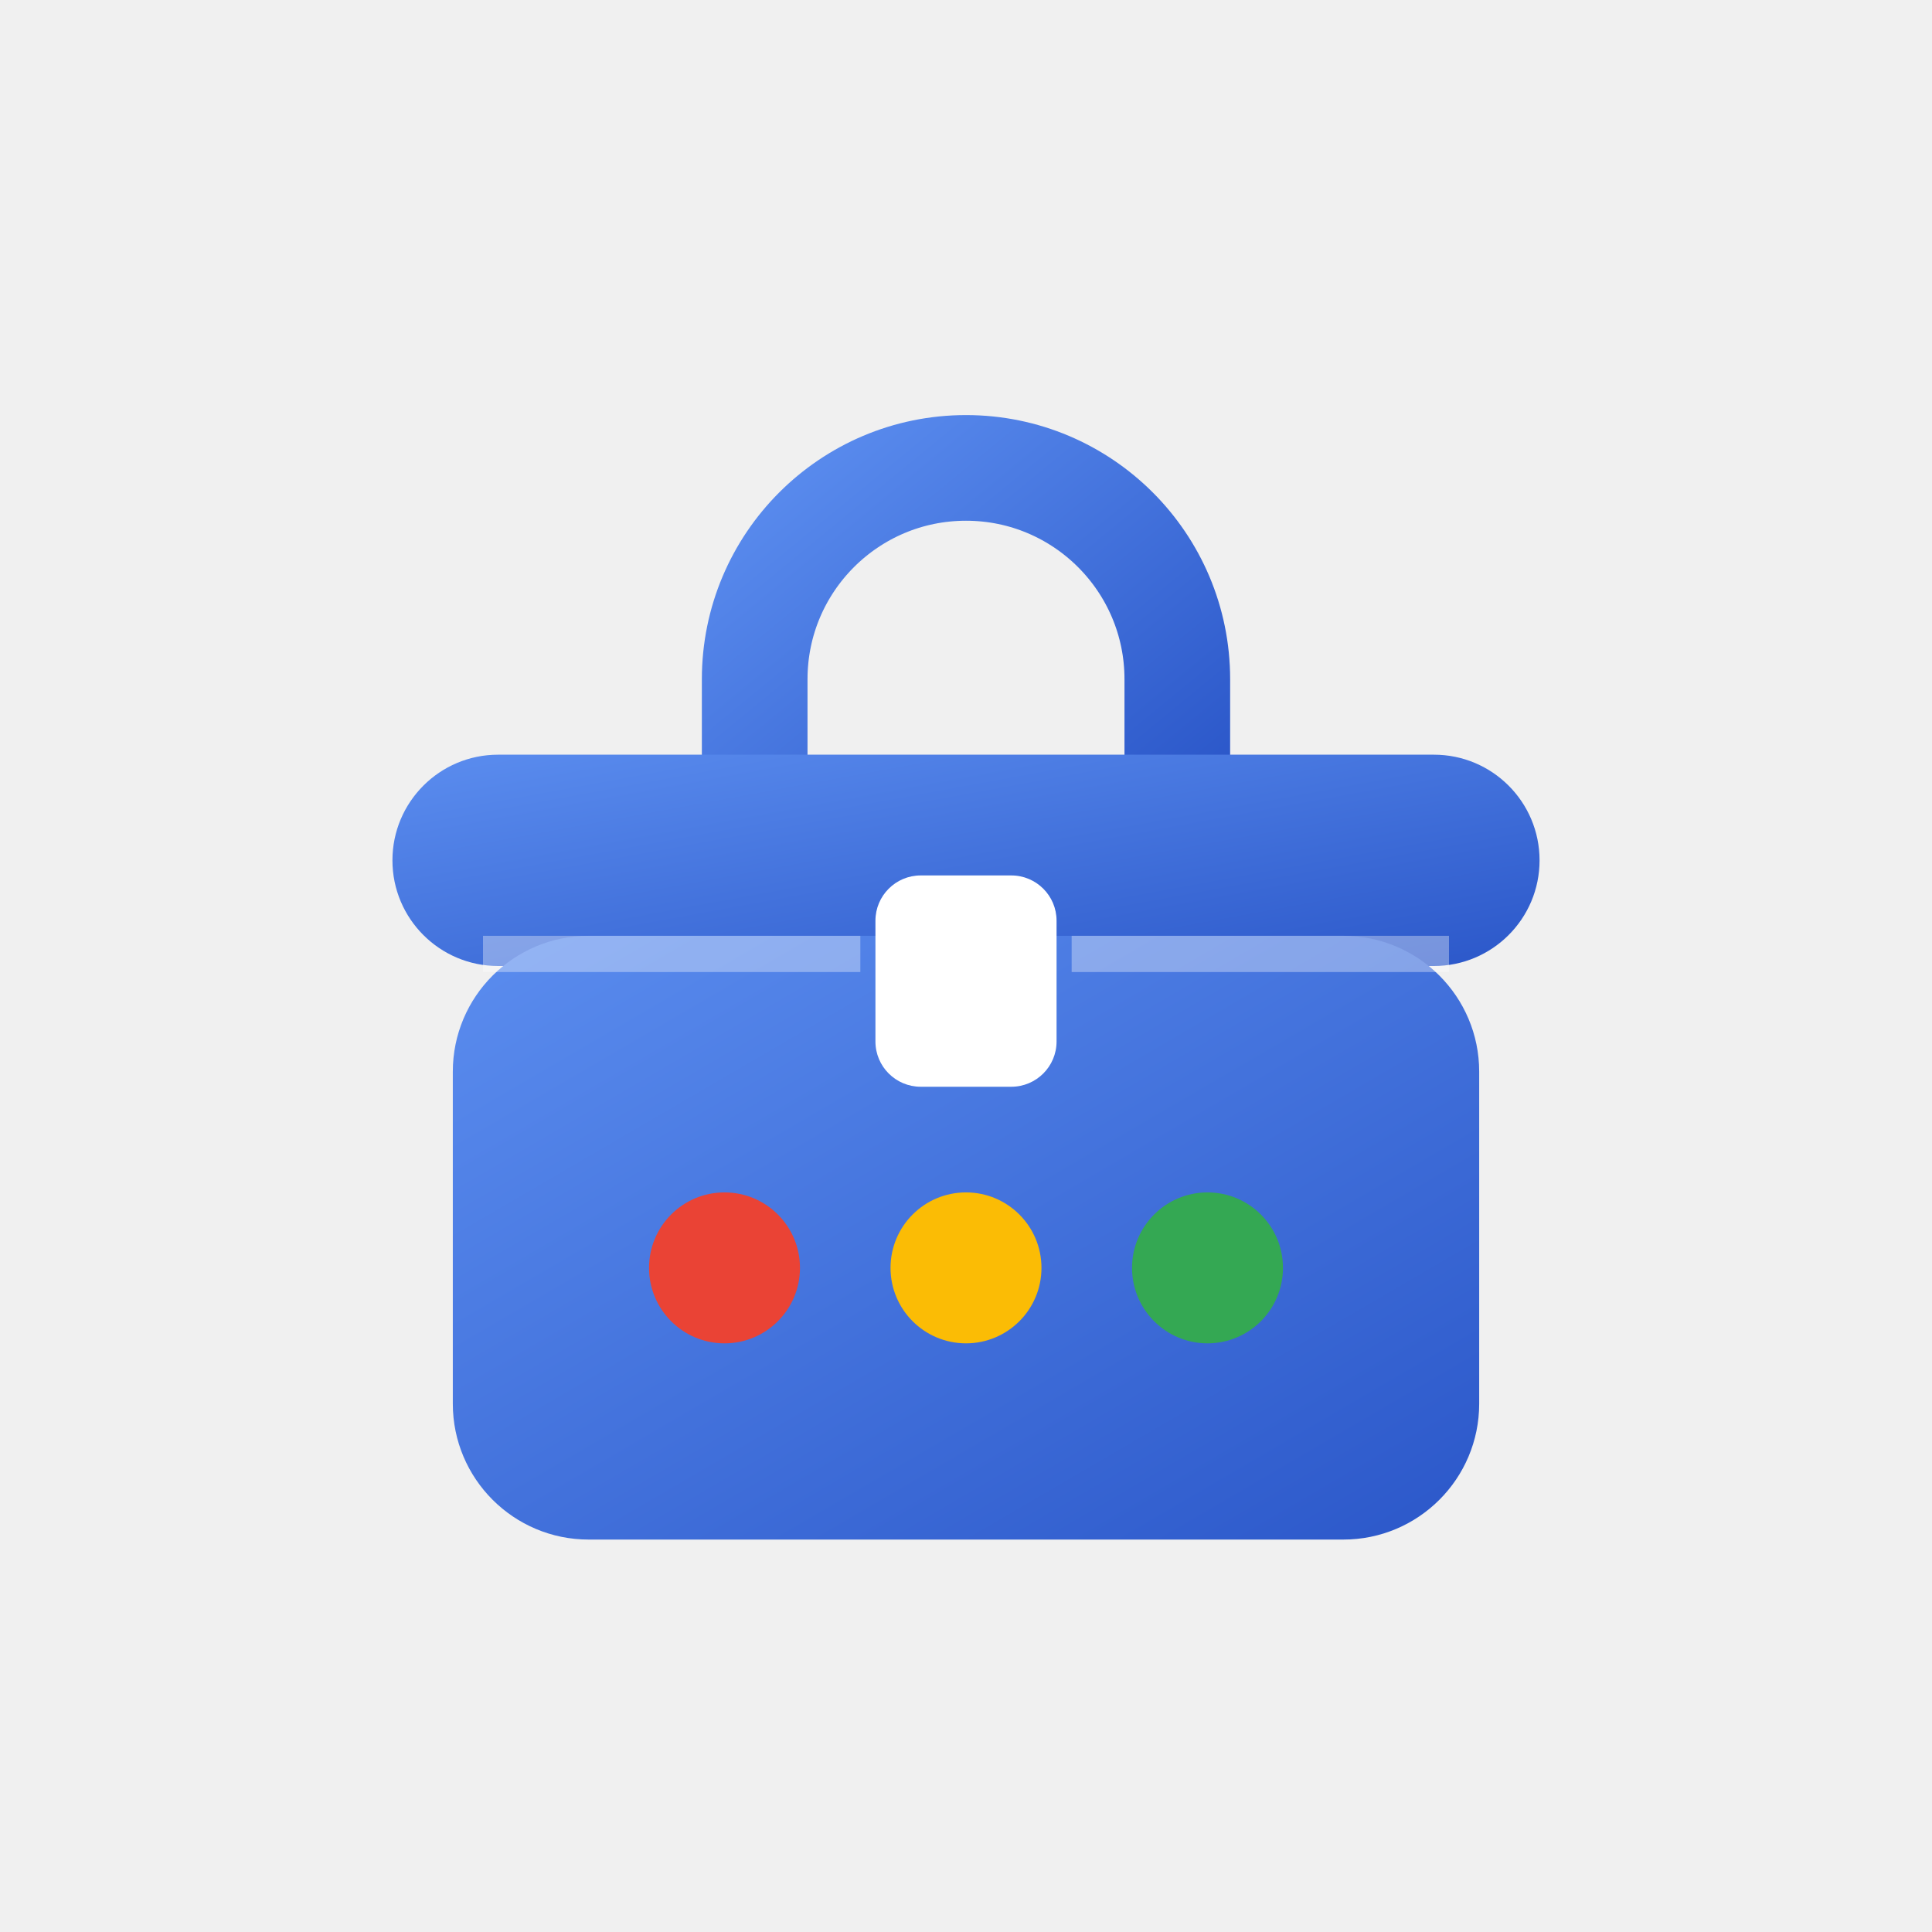
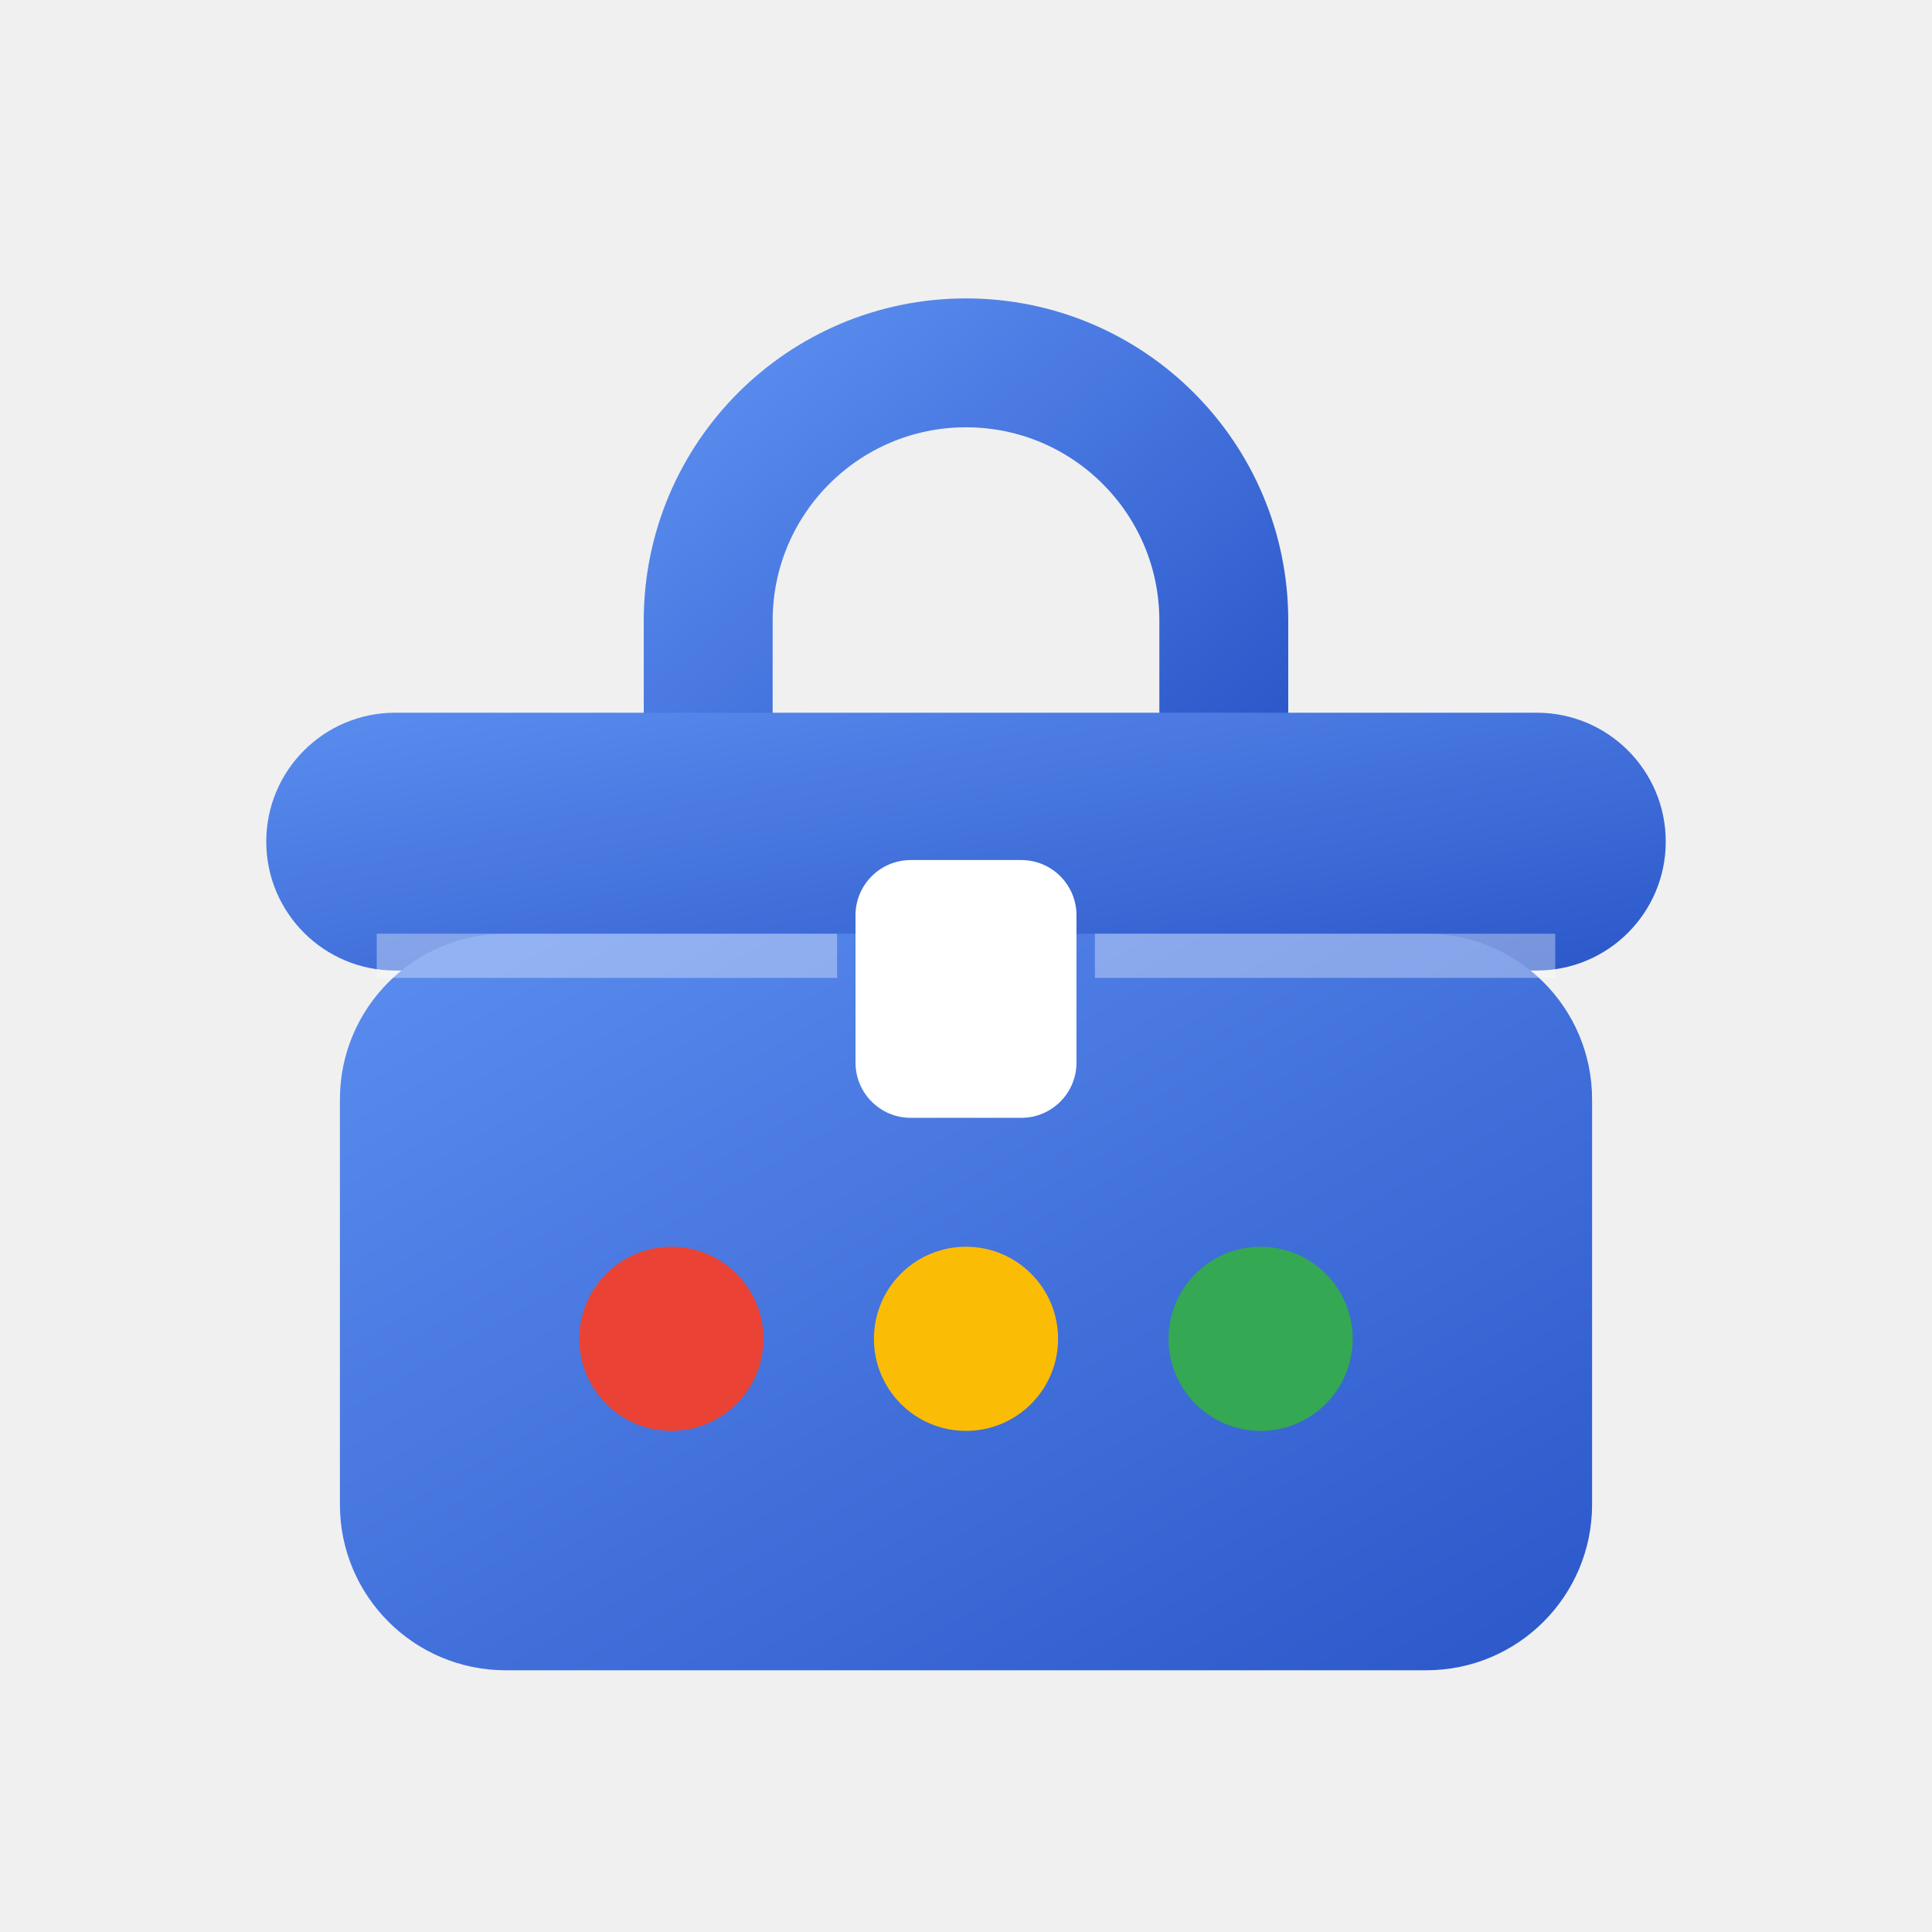
<svg xmlns="http://www.w3.org/2000/svg" viewBox="0 0 128 128">
  <defs>
    <linearGradient id="box" x1="0" y1="0" x2="1" y2="1">
      <stop offset="0" stop-color="#5B8DEF" />
      <stop offset="1" stop-color="#2B57C9" />
    </linearGradient>
  </defs>
-   <g transform="translate(0,-4)">
+   <g transform="translate(-14.08,-18.66) scale(1.22)">
    <path d="M50 58v-9a14 14 0 0 1 28 0v9" fill="none" stroke="url(#box)" stroke-width="7" />
    <rect x="26" y="54" width="76" id="lid" height="14" rx="7" fill="url(#box)" />
    <rect x="30" y="66" width="68" height="40" rx="9" fill="url(#box)" />
    <rect x="32" y="66" width="25" height="2.4" fill="#ffffff" opacity=".35" />
    <rect x="71" y="66" width="25" height="2.4" fill="#ffffff" opacity=".35" />
    <circle cx="48" cy="88" r="5" fill="#EA4335" />
    <circle cx="64" cy="88" r="5" fill="#FBBC05" />
    <circle cx="80" cy="88" r="5" fill="#34A853" />
    <rect x="58" y="62" width="12" height="14" rx="3" fill="#ffffff" />
  </g>
</svg>
